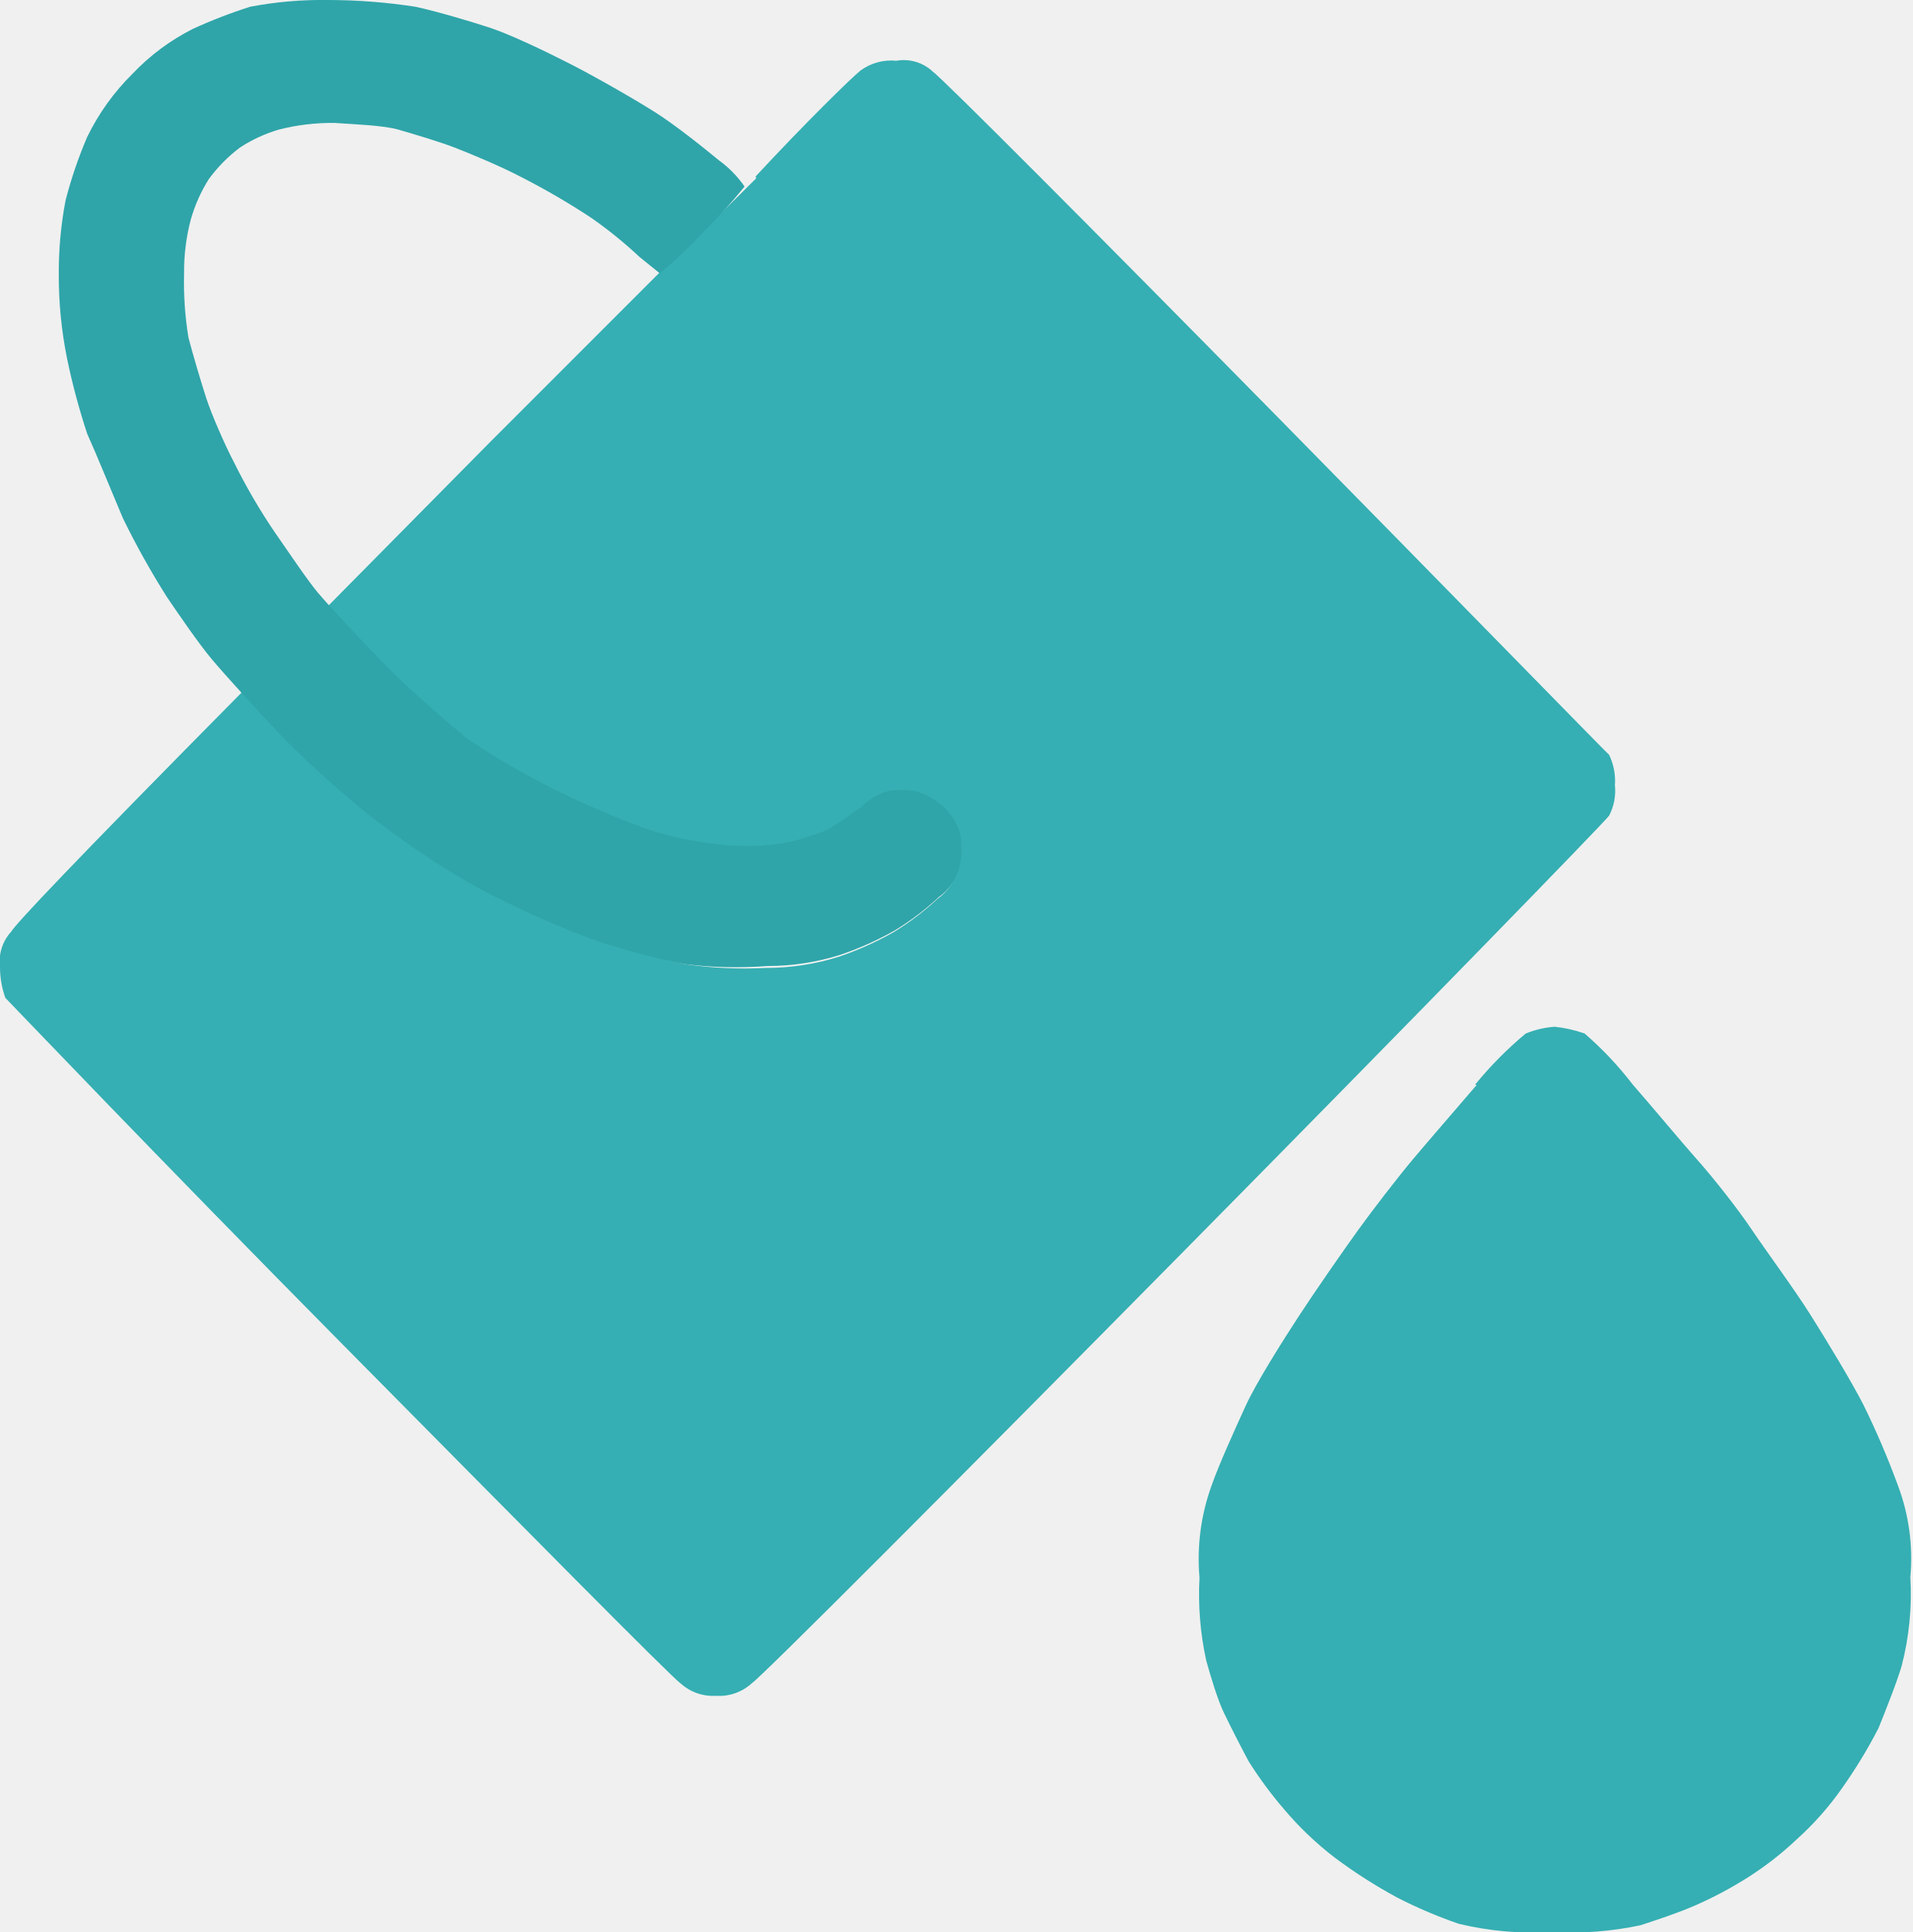
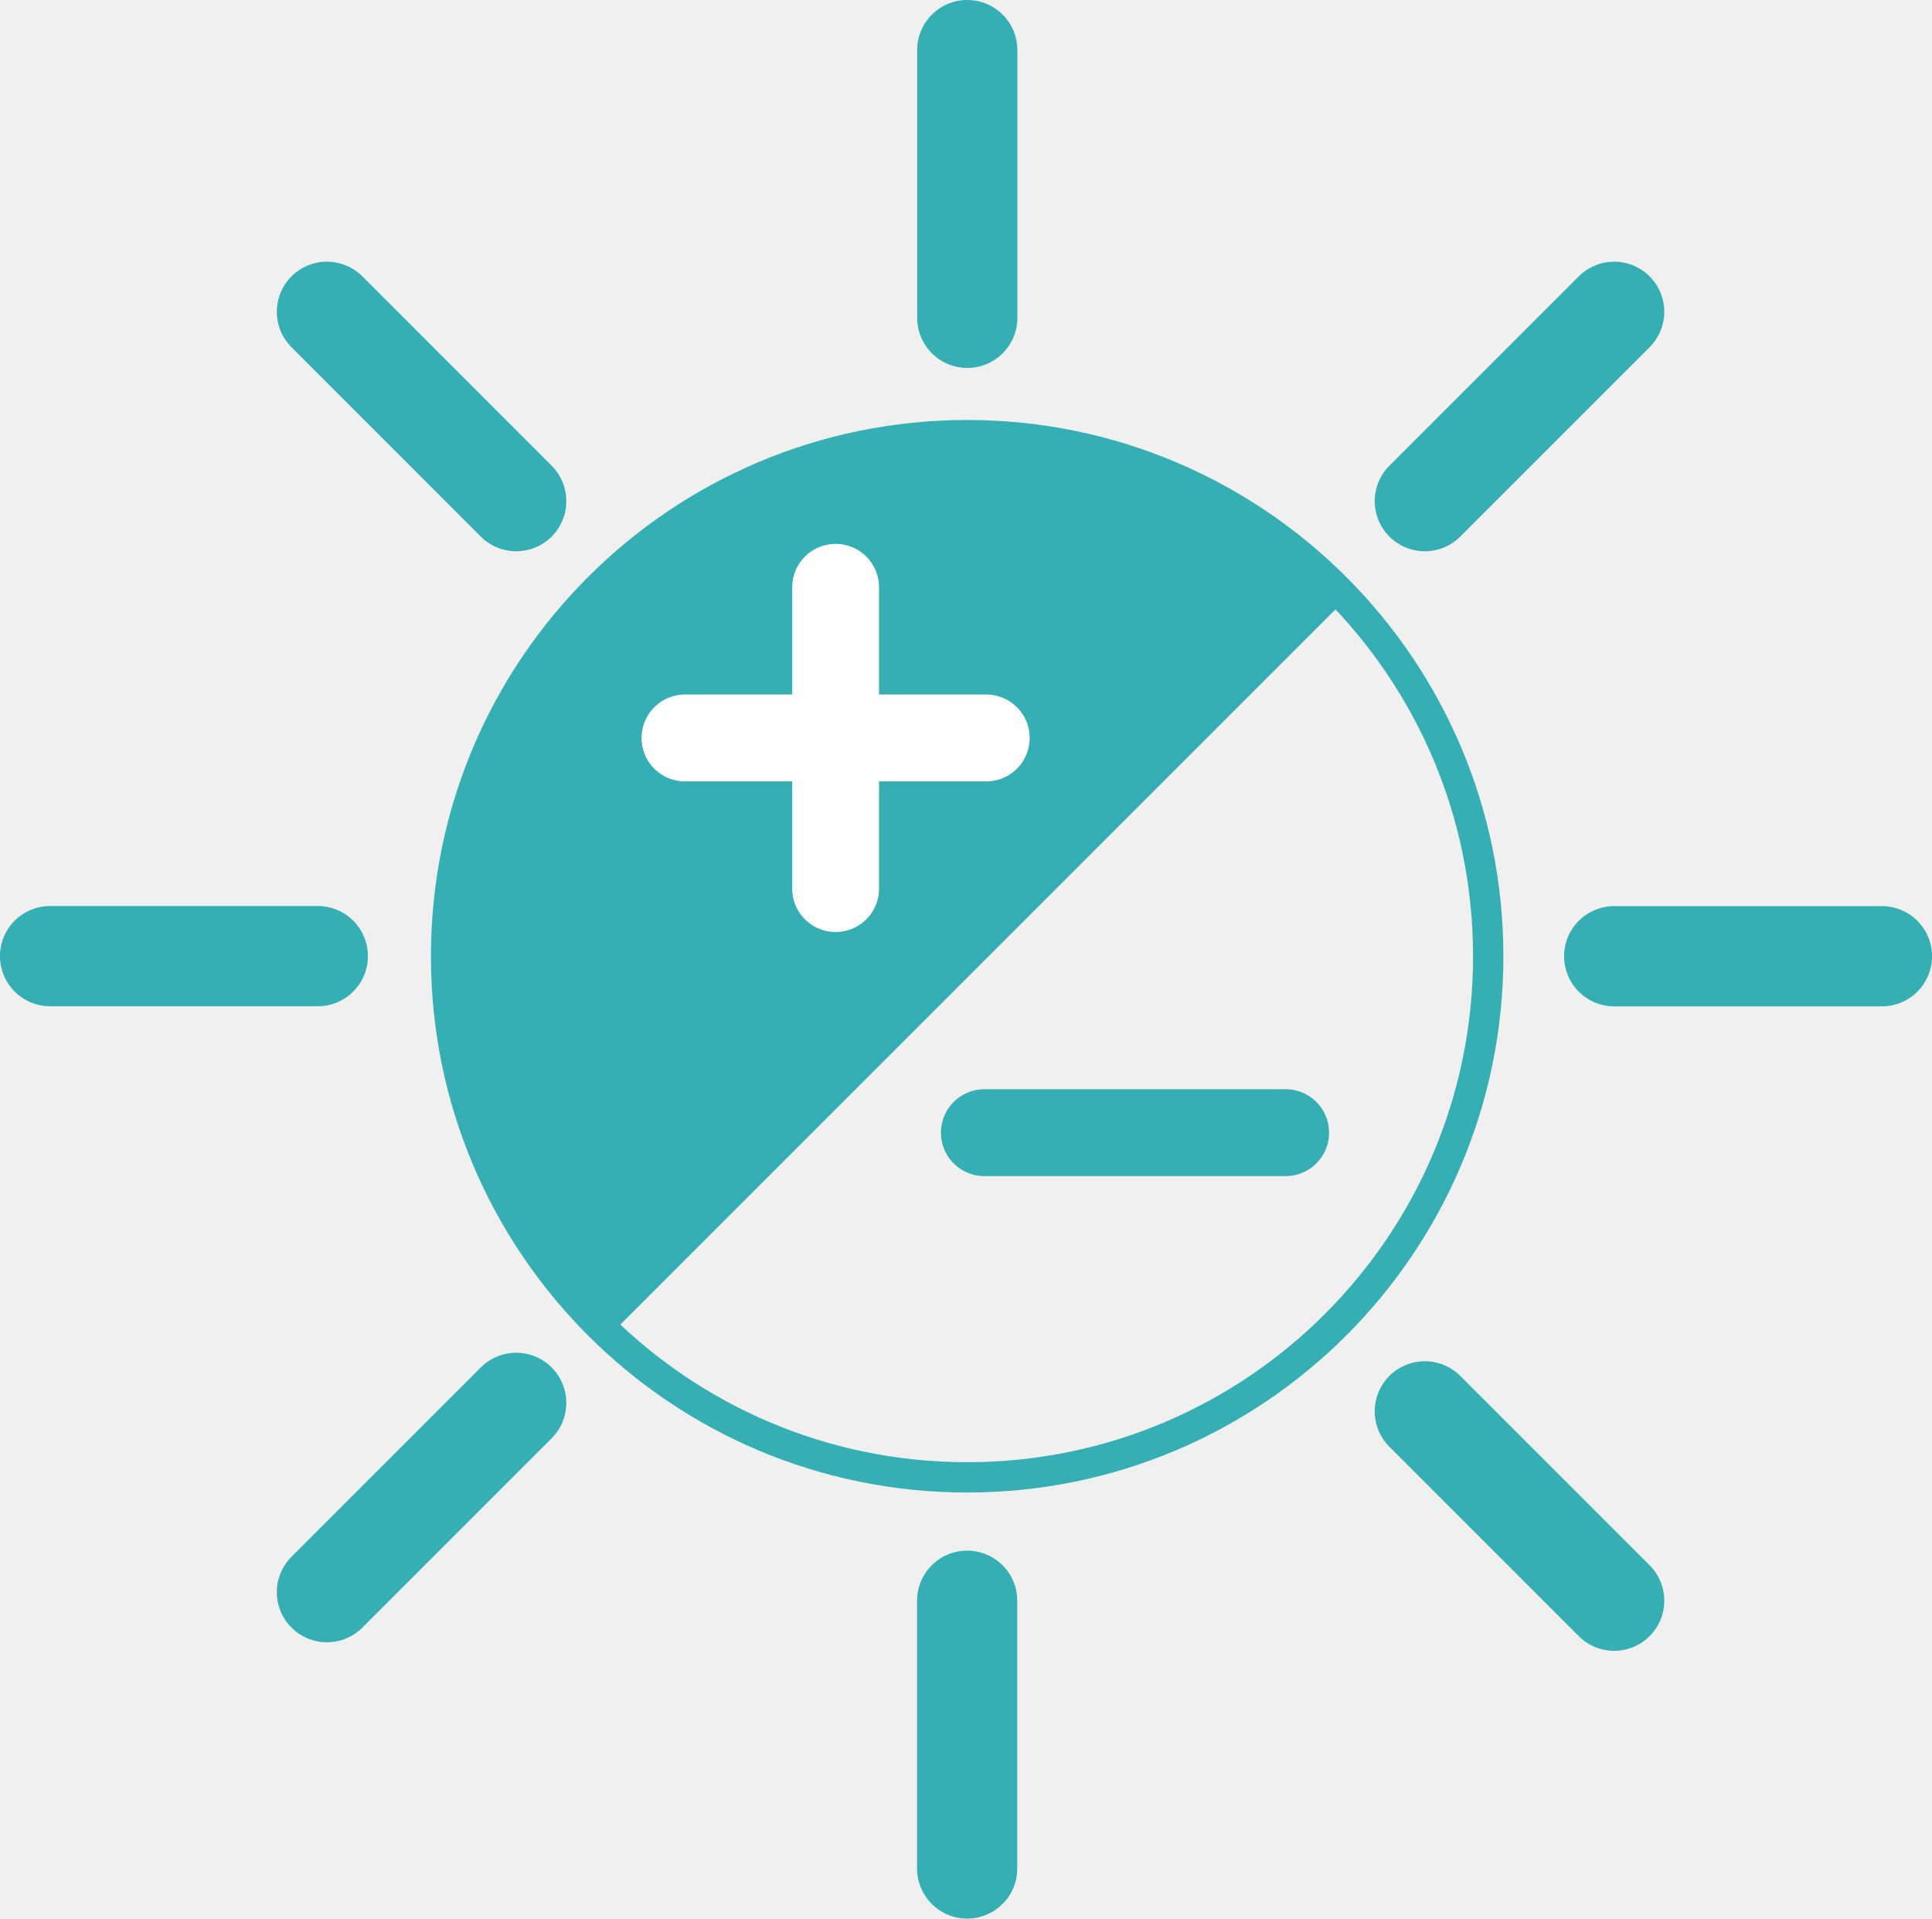
- <svg xmlns="http://www.w3.org/2000/svg" viewBox="0 0 39.69 40.08">
+ <svg xmlns="http://www.w3.org/2000/svg" id="_Слой_2" data-name="Слой 2" viewBox="0 0 318.72 316.48">
  <defs>
-     <style>.cls-1{fill:#35afb3;}.cls-2{fill:#2fa5a9;}</style>
+     <style>
+       .cls-1 {
+         stroke-width: 5px;
+       }
+ 
+       .cls-1, .cls-2 {
+         stroke-miterlimit: 10;
+       }
+ 
+       .cls-1, .cls-2, .cls-3, .cls-4 {
+         stroke: #35afb3;
+       }
+ 
+       .cls-1, .cls-3, .cls-4, .cls-5 {
+         fill: none;
+       }
+ 
+       .cls-2 {
+         fill: #35afb3;
+       }
+ 
+       .cls-3 {
+         stroke-width: 16.53px;
+       }
+ 
+       .cls-3, .cls-4, .cls-5 {
+         stroke-linecap: round;
+         stroke-linejoin: round;
+       }
+ 
+       .cls-4, .cls-5 {
+         stroke-width: 14.33px;
+       }
+ 
+       .cls-5 {
+         stroke: #fff;
+       }
+     </style>
  </defs>
-   <g id="Слой_2" data-name="Слой 2">
-     <g id="Слой_1-2" data-name="Слой 1">
-       <path class="cls-1" d="M15.68,3.66c1-1.08,2-2.06,2.18-2.2a1.08,1.08,0,0,1,.74-.2.88.88,0,0,1,.76.23c.17.11,3.37,3.32,7.09,7.1s6.86,7,6.94,7.07a1.24,1.24,0,0,1,.12.63,1.11,1.11,0,0,1-.12.63c-.08.12-4,4.15-8.79,9s-8.81,8.88-9,9a1,1,0,0,1-.74.26,1,1,0,0,1-.74-.26c-.17-.11-3.34-3.32-7.08-7.1S.2,20.79.11,20.7A1.93,1.93,0,0,1,0,20.07a.92.92,0,0,1,.23-.74c.11-.18,1.24-1.38,4.82-5l.93,1c.54.54,1.31,1.23,1.7,1.54s1.05.77,1.42,1a13,13,0,0,0,1.56.86,18.59,18.59,0,0,0,1.78.75A17.72,17.72,0,0,0,14.2,20a8.62,8.62,0,0,0,1.7.08,5,5,0,0,0,1.5-.23,6.57,6.57,0,0,0,1.14-.51,5.59,5.59,0,0,0,.91-.69,1.1,1.1,0,0,0,.45-.72,1.81,1.81,0,0,0,0-.57,1.24,1.24,0,0,0-.34-.57,1.53,1.53,0,0,0-.6-.34,1.75,1.75,0,0,0-.56,0,1.3,1.3,0,0,0-.57.34c-.2.14-.48.34-.68.46a5.79,5.79,0,0,1-.77.25,4.16,4.16,0,0,1-.9.09,5.56,5.56,0,0,1-1-.09,6.06,6.06,0,0,1-1.22-.31,19.16,19.16,0,0,1-1.78-.77,16,16,0,0,1-1.82-1.06c-.39-.32-1.21-1-2.92-2.72l3.46-3.5,3.49-3.49s.91-.86,2-1.95Z" />
-       <path class="cls-1" d="M30.61,22.5a7.78,7.78,0,0,1,1.05-1.06,2,2,0,0,1,.6-.14,2.77,2.77,0,0,1,.62.14,7.15,7.15,0,0,1,1,1.06c.43.49,1,1.18,1.33,1.55s.83,1,1.14,1.46.88,1.23,1.22,1.77.85,1.38,1.1,1.87a17.22,17.22,0,0,1,.71,1.66,4.29,4.29,0,0,1,.26,1.91,5.94,5.94,0,0,1-.18,1.84c-.11.37-.34.94-.48,1.29a10.44,10.44,0,0,1-.76,1.25,6.17,6.17,0,0,1-.94,1.06,6.69,6.69,0,0,1-1,.78,8.15,8.15,0,0,1-1.13.6c-.32.14-.83.31-1.11.4a6.93,6.93,0,0,1-1.84.14,6.58,6.58,0,0,1-1.93-.17A9.84,9.84,0,0,1,29,39.37a10.57,10.57,0,0,1-1.3-.83,6.76,6.76,0,0,1-1.05-1,8.35,8.35,0,0,1-.74-1c-.14-.26-.37-.71-.51-1s-.28-.77-.37-1.09a6.39,6.39,0,0,1-.14-1.72,4.46,4.46,0,0,1,.25-1.91c.15-.43.49-1.18.71-1.66s.77-1.35,1.11-1.87.91-1.34,1.22-1.77.82-1.09,1.13-1.46.91-1.06,1.33-1.55Z" />
-       <path class="cls-2" d="M4,.6A10.54,10.54,0,0,1,5.19.14,8,8,0,0,1,6.8,0,11.93,11.93,0,0,1,8.62.14c.42.09,1.1.29,1.53.43s1.16.49,1.67.75,1.3.71,1.76,1,1.05.77,1.33,1a2.24,2.24,0,0,1,.54.55,11.94,11.94,0,0,1-.85.94,9.37,9.37,0,0,1-.91.86l-.42-.34a9.06,9.06,0,0,0-1-.81,15.1,15.1,0,0,0-1.48-.86c-.42-.22-1.05-.48-1.36-.6s-.85-.28-1.16-.37-.91-.11-1.33-.14a4.47,4.47,0,0,0-1.16.14,3.06,3.06,0,0,0-.8.37,3.12,3.12,0,0,0-.65.66,3.24,3.24,0,0,0-.37.83,4.2,4.2,0,0,0-.14,1.12A7.06,7.06,0,0,0,3.91,7c.09.35.26.92.37,1.26s.4,1,.57,1.32a12.24,12.24,0,0,0,.85,1.46c.28.4.68,1,.9,1.26s.86.95,1.39,1.49S9.3,15,9.69,15.32a16,16,0,0,0,1.82,1.06,19.16,19.16,0,0,0,1.78.77,6.06,6.06,0,0,0,1.22.31,5.56,5.56,0,0,0,1,.09,4.16,4.16,0,0,0,.9-.09,5.79,5.79,0,0,0,.77-.25c.2-.12.48-.32.68-.46a1.3,1.3,0,0,1,.57-.34,1.75,1.75,0,0,1,.56,0,1.53,1.53,0,0,1,.6.34,1.24,1.24,0,0,1,.34.57,1.81,1.81,0,0,1,0,.57,1.1,1.1,0,0,1-.45.72,5.59,5.59,0,0,1-.91.69,6.57,6.57,0,0,1-1.14.51,5,5,0,0,1-1.5.23A8.62,8.62,0,0,1,14.2,20a17.72,17.72,0,0,1-1.76-.46,18.59,18.59,0,0,1-1.78-.75,13,13,0,0,1-1.56-.86c-.37-.23-1-.68-1.42-1a23.76,23.76,0,0,1-1.78-1.6c-.57-.6-1.25-1.35-1.51-1.66s-.68-.92-.93-1.29a17,17,0,0,1-.91-1.63C2.3,10.16,2,9.42,1.81,9a14,14,0,0,1-.42-1.57,8.59,8.59,0,0,1-.17-1.75,7.87,7.87,0,0,1,.14-1.52,9,9,0,0,1,.45-1.32,4.78,4.78,0,0,1,.94-1.31A4.56,4.56,0,0,1,4,.6Z" />
+   <g id="fill">
+     <g>
+       <path class="cls-2" d="m98.77,218.52s-61.38-63.7,7.69-128.39c0,0,58.23-45.35,113.82,6.77l-120.32,121.62" />
+       <path class="cls-1" d="m245.51,157.74c0,47.47-38.48,85.96-85.96,85.96-23.74,0-45.23-9.62-60.78-25.18-15.56-15.56-25.18-37.04-25.18-60.78,0-47.47,38.48-85.96,85.96-85.96,23.71,0,45.18,9.6,60.73,25.12,15.59,15.56,25.23,37.07,25.23,60.84Z" />
+       <polyline class="cls-1" points="98.84 218.46 159.55 157.74 220.3 96.99" />
+       <line class="cls-4" x1="162.39" y1="186.84" x2="212.09" y2="186.84" />
+       <line class="cls-5" x1="113" y1="121.73" x2="162.7" y2="121.73" />
+       <line class="cls-5" x1="137.85" y1="146.58" x2="137.85" y2="96.88" />
+       <line class="cls-3" x1="159.57" y1="52.43" x2="159.57" y2="8.26" />
+       <line class="cls-3" x1="235.05" y1="82.67" x2="266.29" y2="51.43" />
+       <line class="cls-3" x1="266.29" y1="157.74" x2="310.46" y2="157.74" />
+       <line class="cls-3" x1="235.05" y1="232.81" x2="266.29" y2="264.05" />
+       <line class="cls-3" x1="53.93" y1="262.64" x2="85.16" y2="231.41" />
+       <line class="cls-3" x1="159.55" y1="264.05" x2="159.55" y2="308.22" />
+       <line class="cls-3" x1="8.26" y1="157.72" x2="52.43" y2="157.72" />
+       <line class="cls-3" x1="85.16" y1="82.67" x2="53.93" y2="51.43" />
    </g>
  </g>
</svg>
